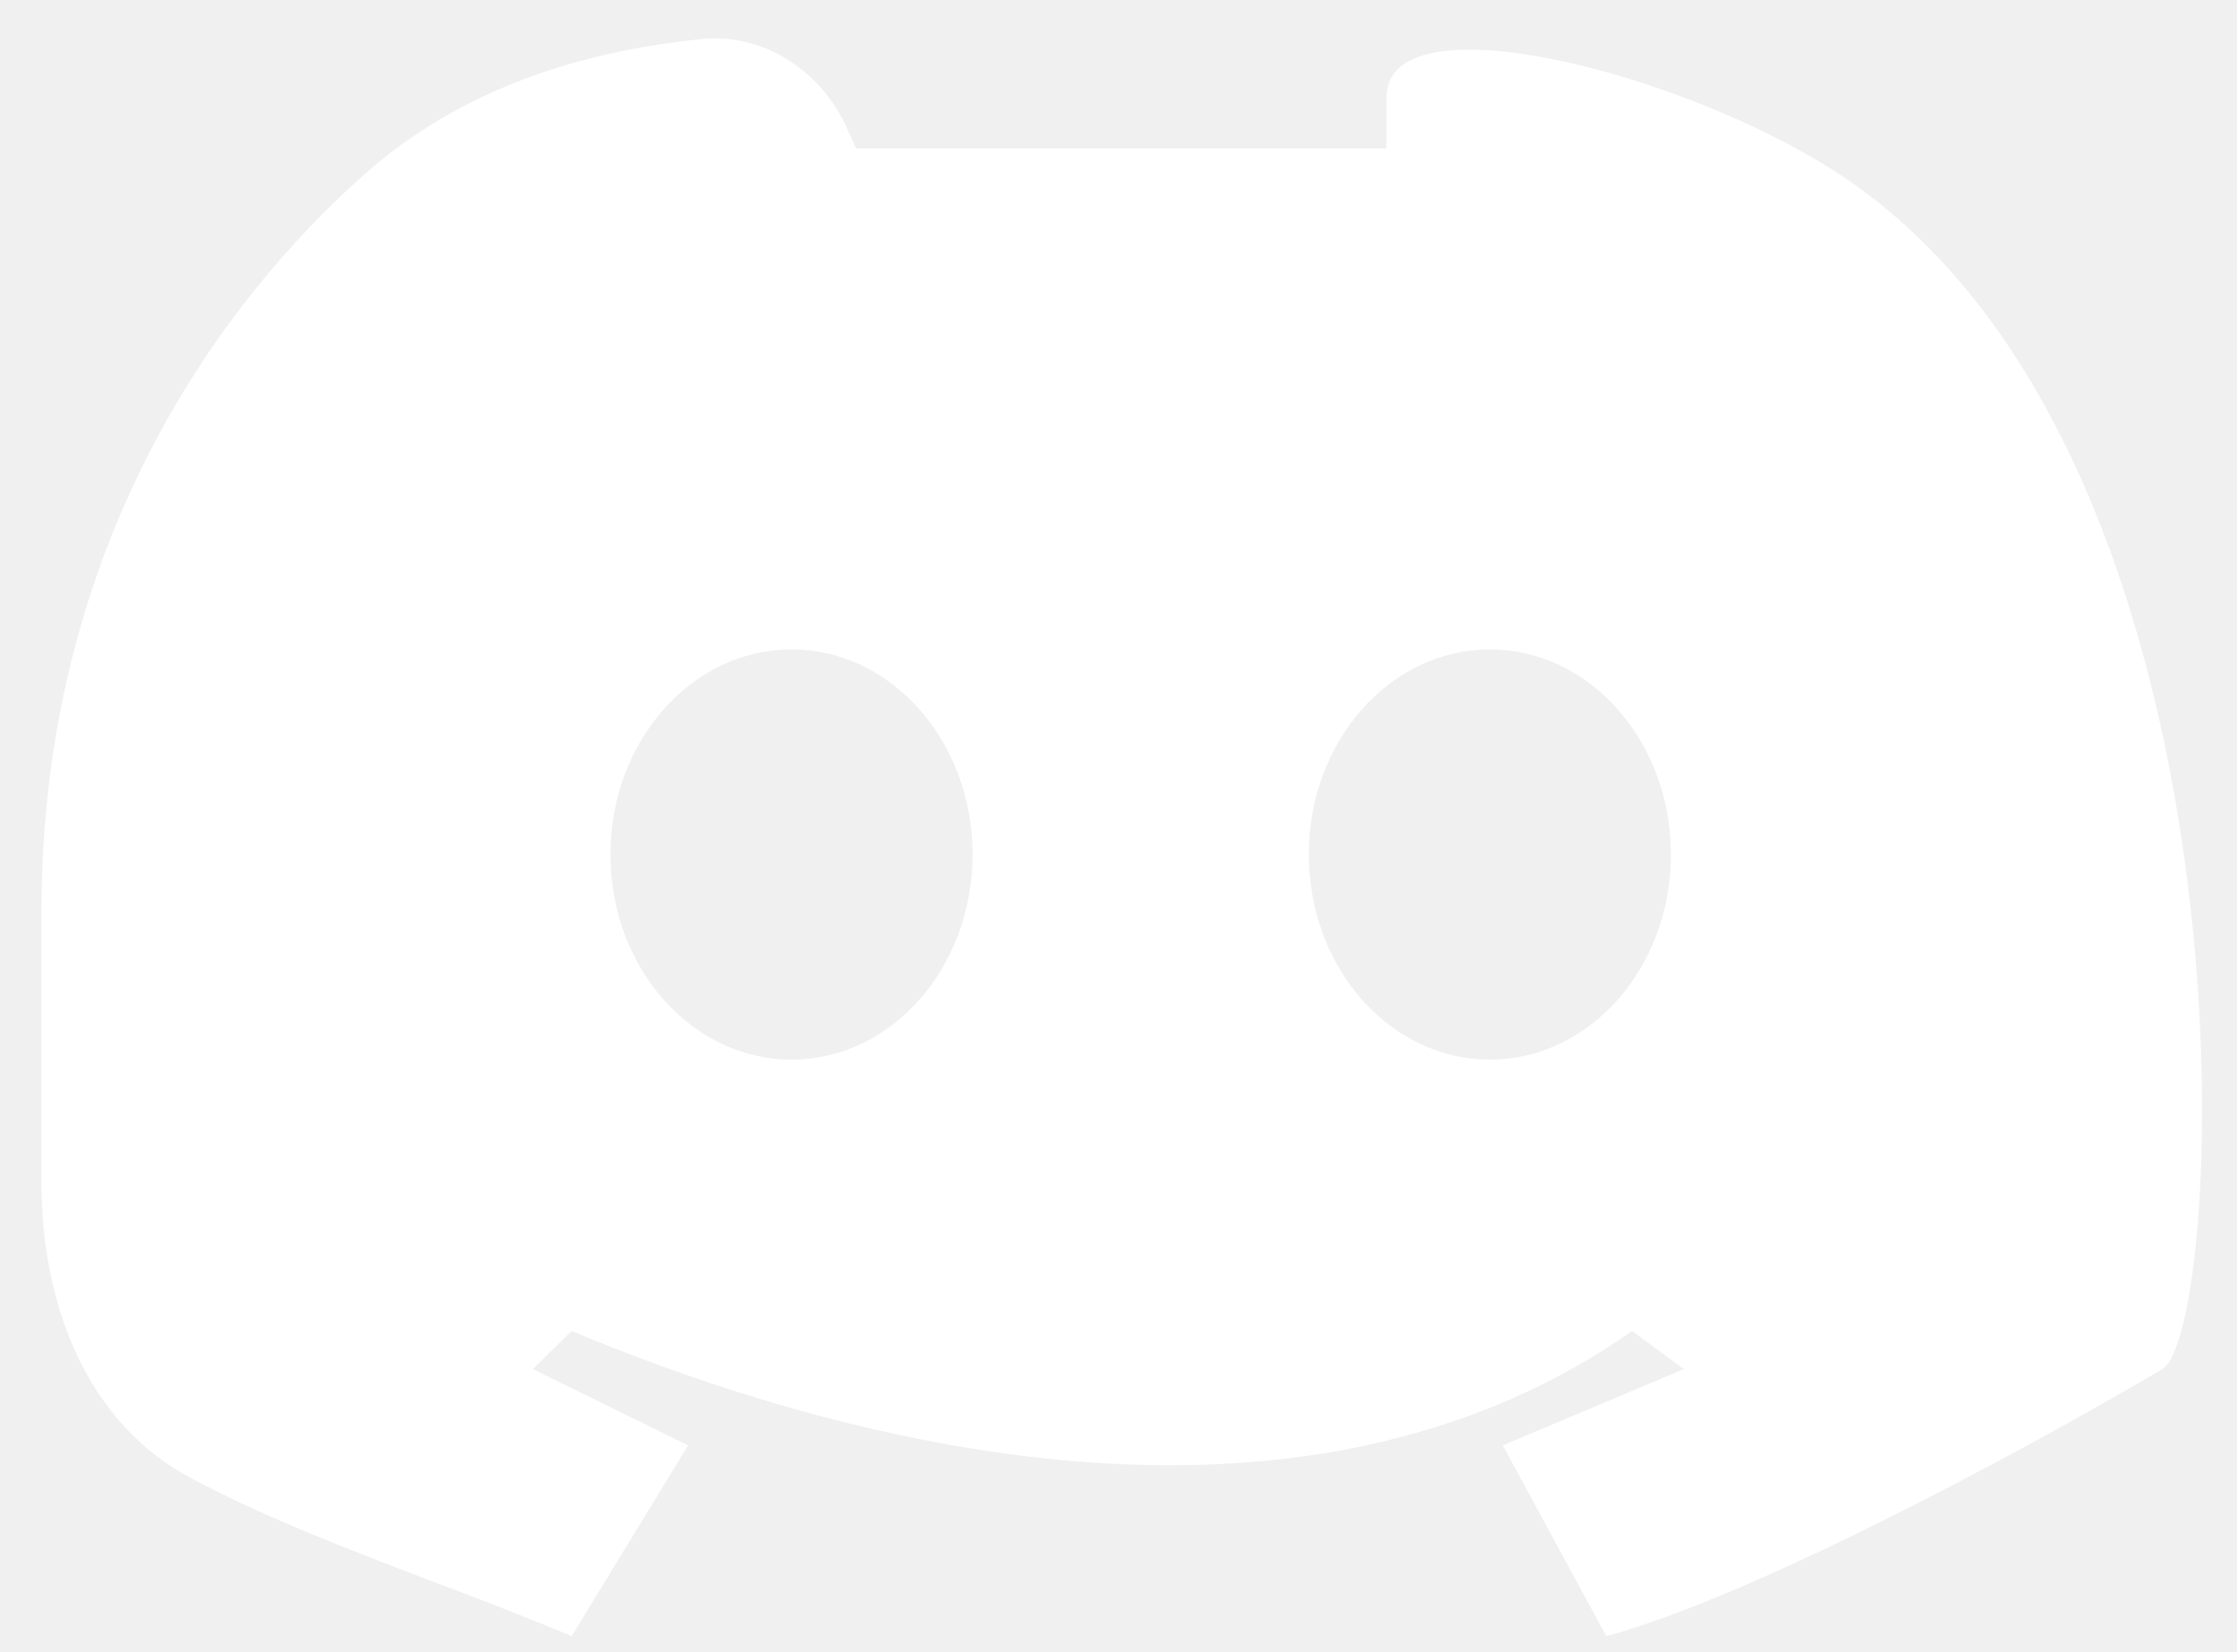
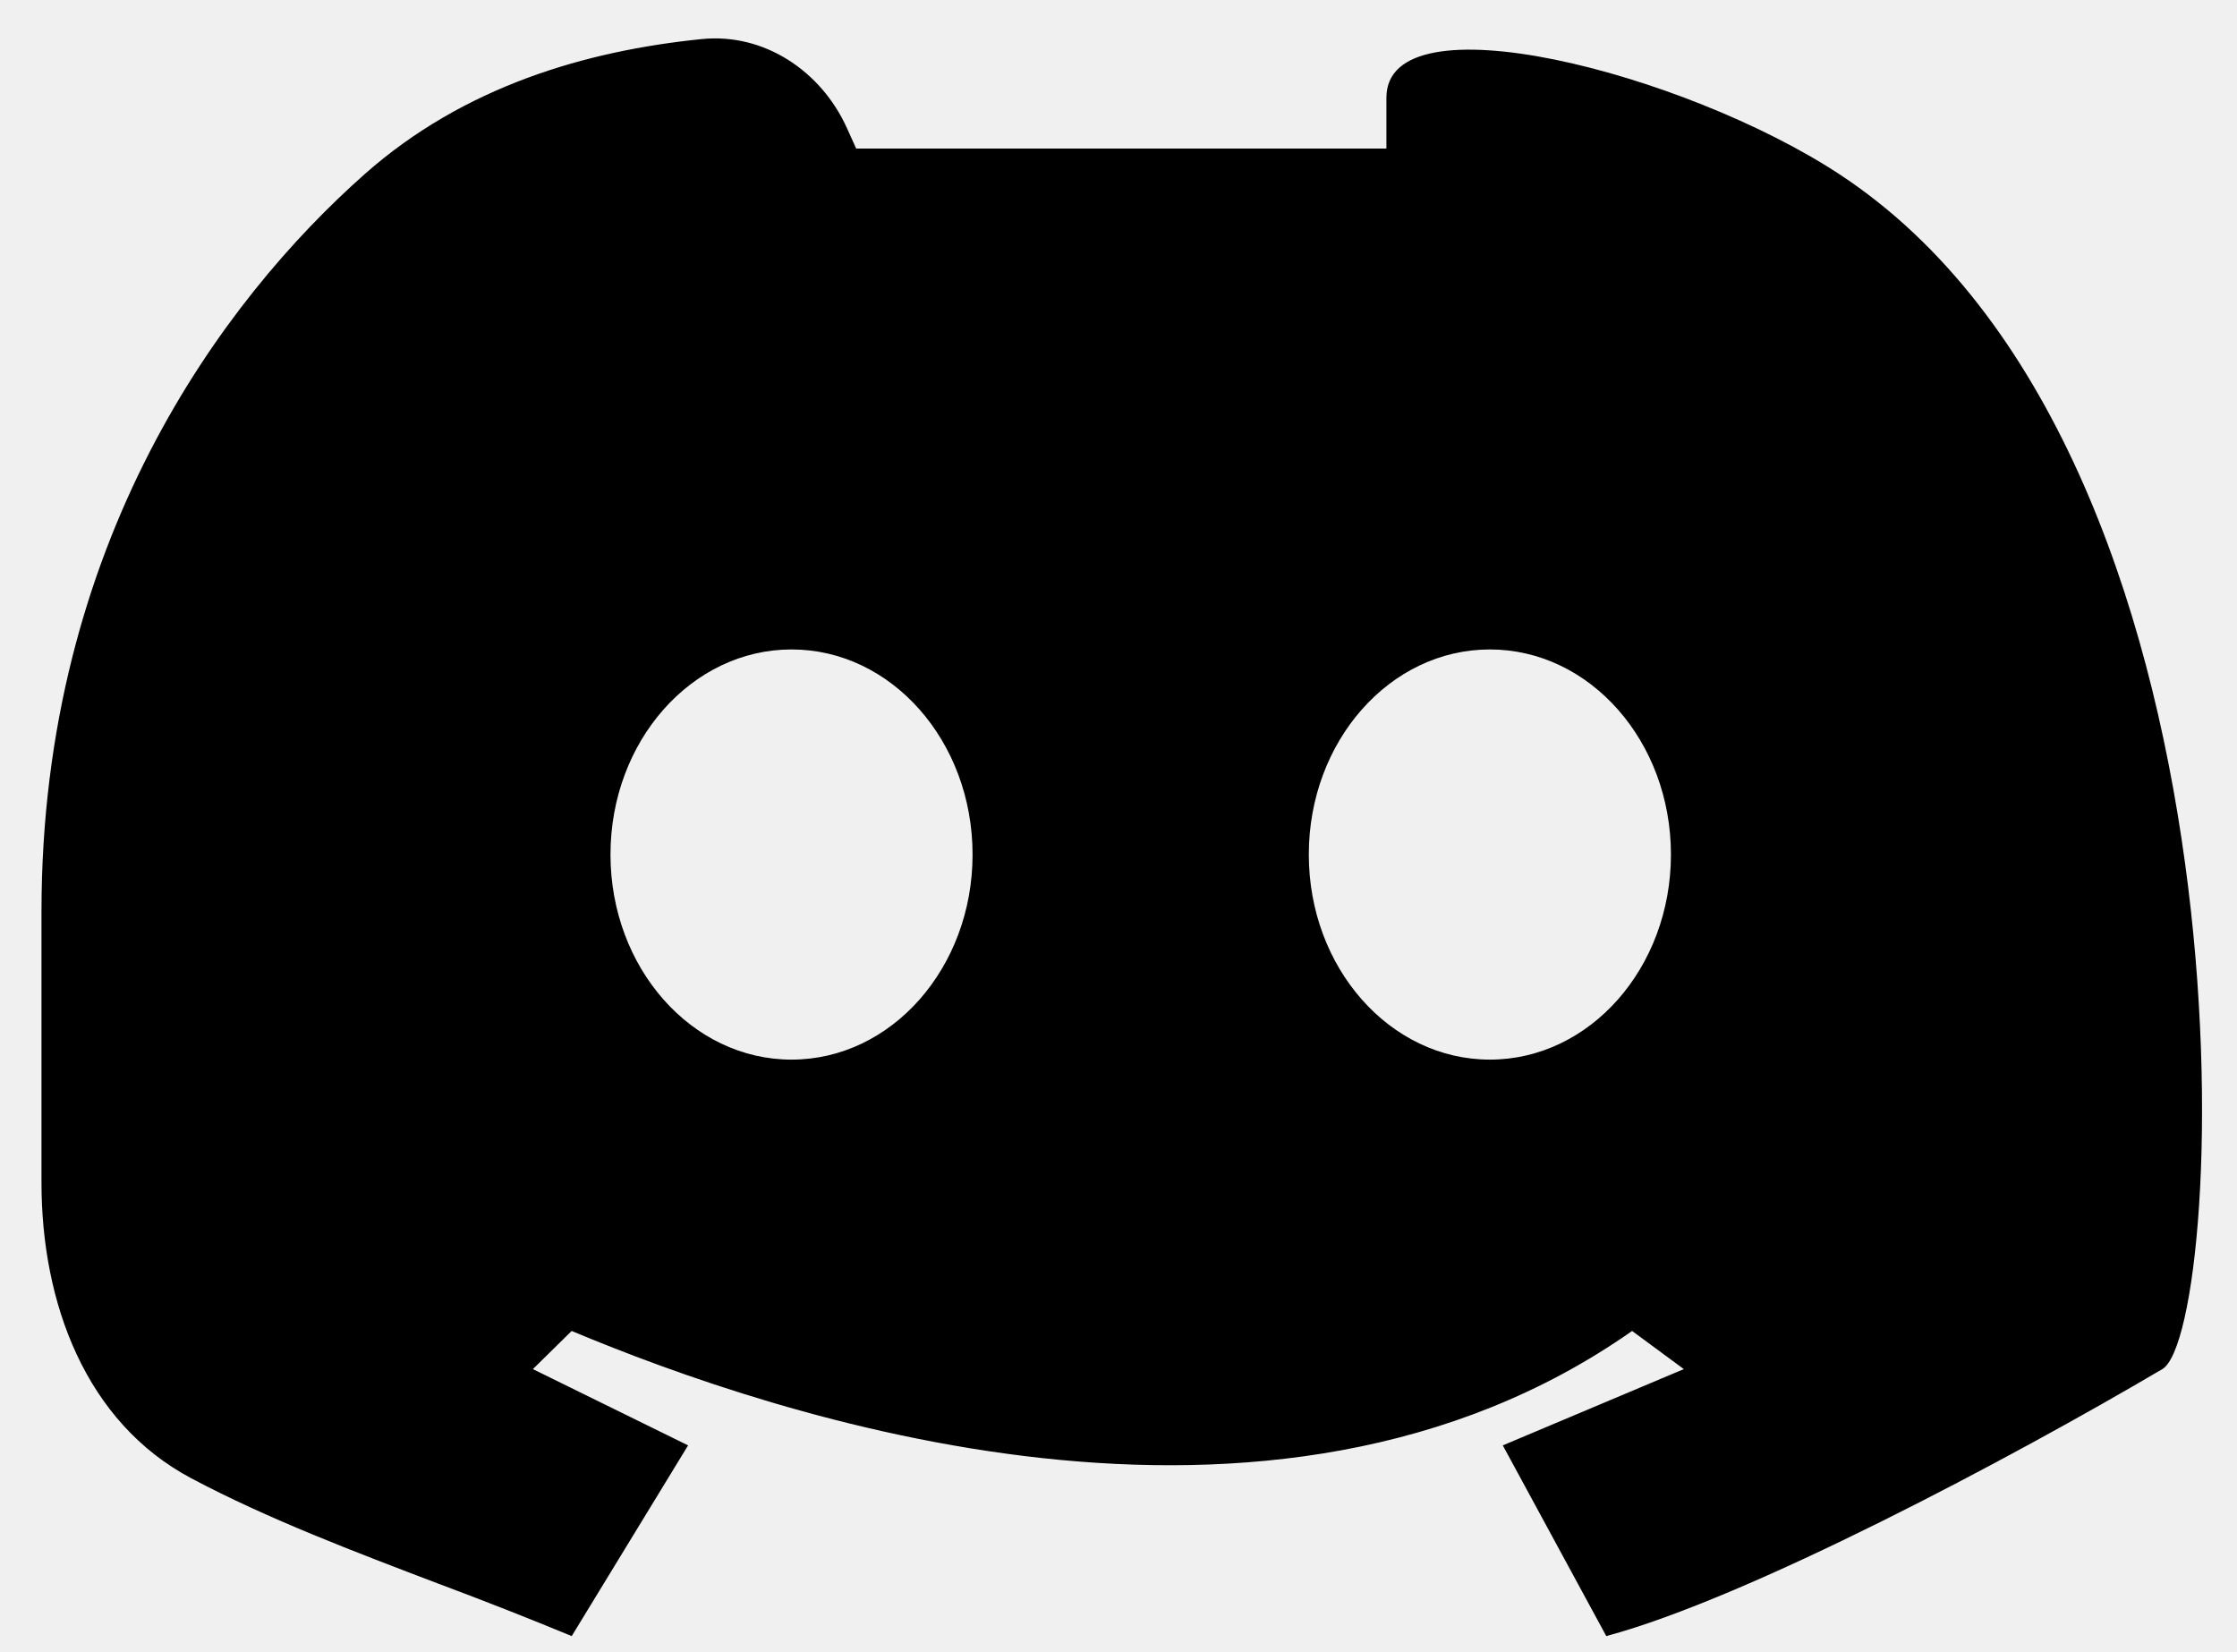
- <svg xmlns="http://www.w3.org/2000/svg" width="42" height="31" fill="none">
-   <path fill-rule="evenodd" clip-rule="evenodd" d="M30.643 24.986c-6.798 4.773-16.105 1.591-19.91 0l-.728.716 2.914 1.432-2.185 3.58a77.604 77.604 0 0 0-2.472-.972c-1.597-.607-3.24-1.23-4.67-1.99C1.604 26.698.779 24.454.779 22.204V17.11c0-6.921 3.4-11.48 6.07-13.843C8.711 1.62 11.001.954 13.171.734c1.173-.12 2.245.597 2.73 1.67l.174.385h9.955v-.955c0-1.91 5.584-.477 8.498 1.432 8.011 5.25 7.283 21.72 6.07 22.436-2.833 1.67-7.77 4.296-10.44 5.012l-1.943-3.58 3.399-1.432-.971-.716ZM18.26 16.042c0 2.126-1.522 3.85-3.399 3.85s-3.399-1.724-3.399-3.85c0-2.127 1.522-3.85 3.4-3.85 1.876 0 3.398 1.723 3.398 3.85Zm9.712 3.85c1.877 0 3.4-1.724 3.4-3.85 0-2.127-1.523-3.85-3.4-3.85s-3.399 1.723-3.399 3.85c0 2.126 1.522 3.85 3.4 3.85Z" fill="#fff" />
+ <svg xmlns="http://www.w3.org/2000/svg" id="discord" width="42" height="31">
+   <path fill-rule="evenodd" clip-rule="evenodd" d="M30.643 24.986c-6.798 4.773-16.105 1.591-19.91 0l-.728.716 2.914 1.432-2.185 3.58a77.604 77.604 0 0 0-2.472-.972c-1.597-.607-3.24-1.23-4.67-1.99C1.604 26.698.779 24.454.779 22.204V17.11c0-6.921 3.4-11.48 6.07-13.843C8.711 1.62 11.001.954 13.171.734c1.173-.12 2.245.597 2.73 1.67l.174.385h9.955v-.955c0-1.91 5.584-.477 8.498 1.432 8.011 5.25 7.283 21.72 6.07 22.436-2.833 1.67-7.77 4.296-10.44 5.012l-1.943-3.58 3.399-1.432-.971-.716ZM18.26 16.042c0 2.126-1.522 3.85-3.399 3.85s-3.399-1.724-3.399-3.85c0-2.127 1.522-3.85 3.4-3.85 1.876 0 3.398 1.723 3.398 3.85Zm9.712 3.85c1.877 0 3.4-1.724 3.4-3.85 0-2.127-1.523-3.85-3.4-3.85s-3.399 1.723-3.399 3.85c0 2.126 1.522 3.85 3.4 3.85Z" />
</svg>
